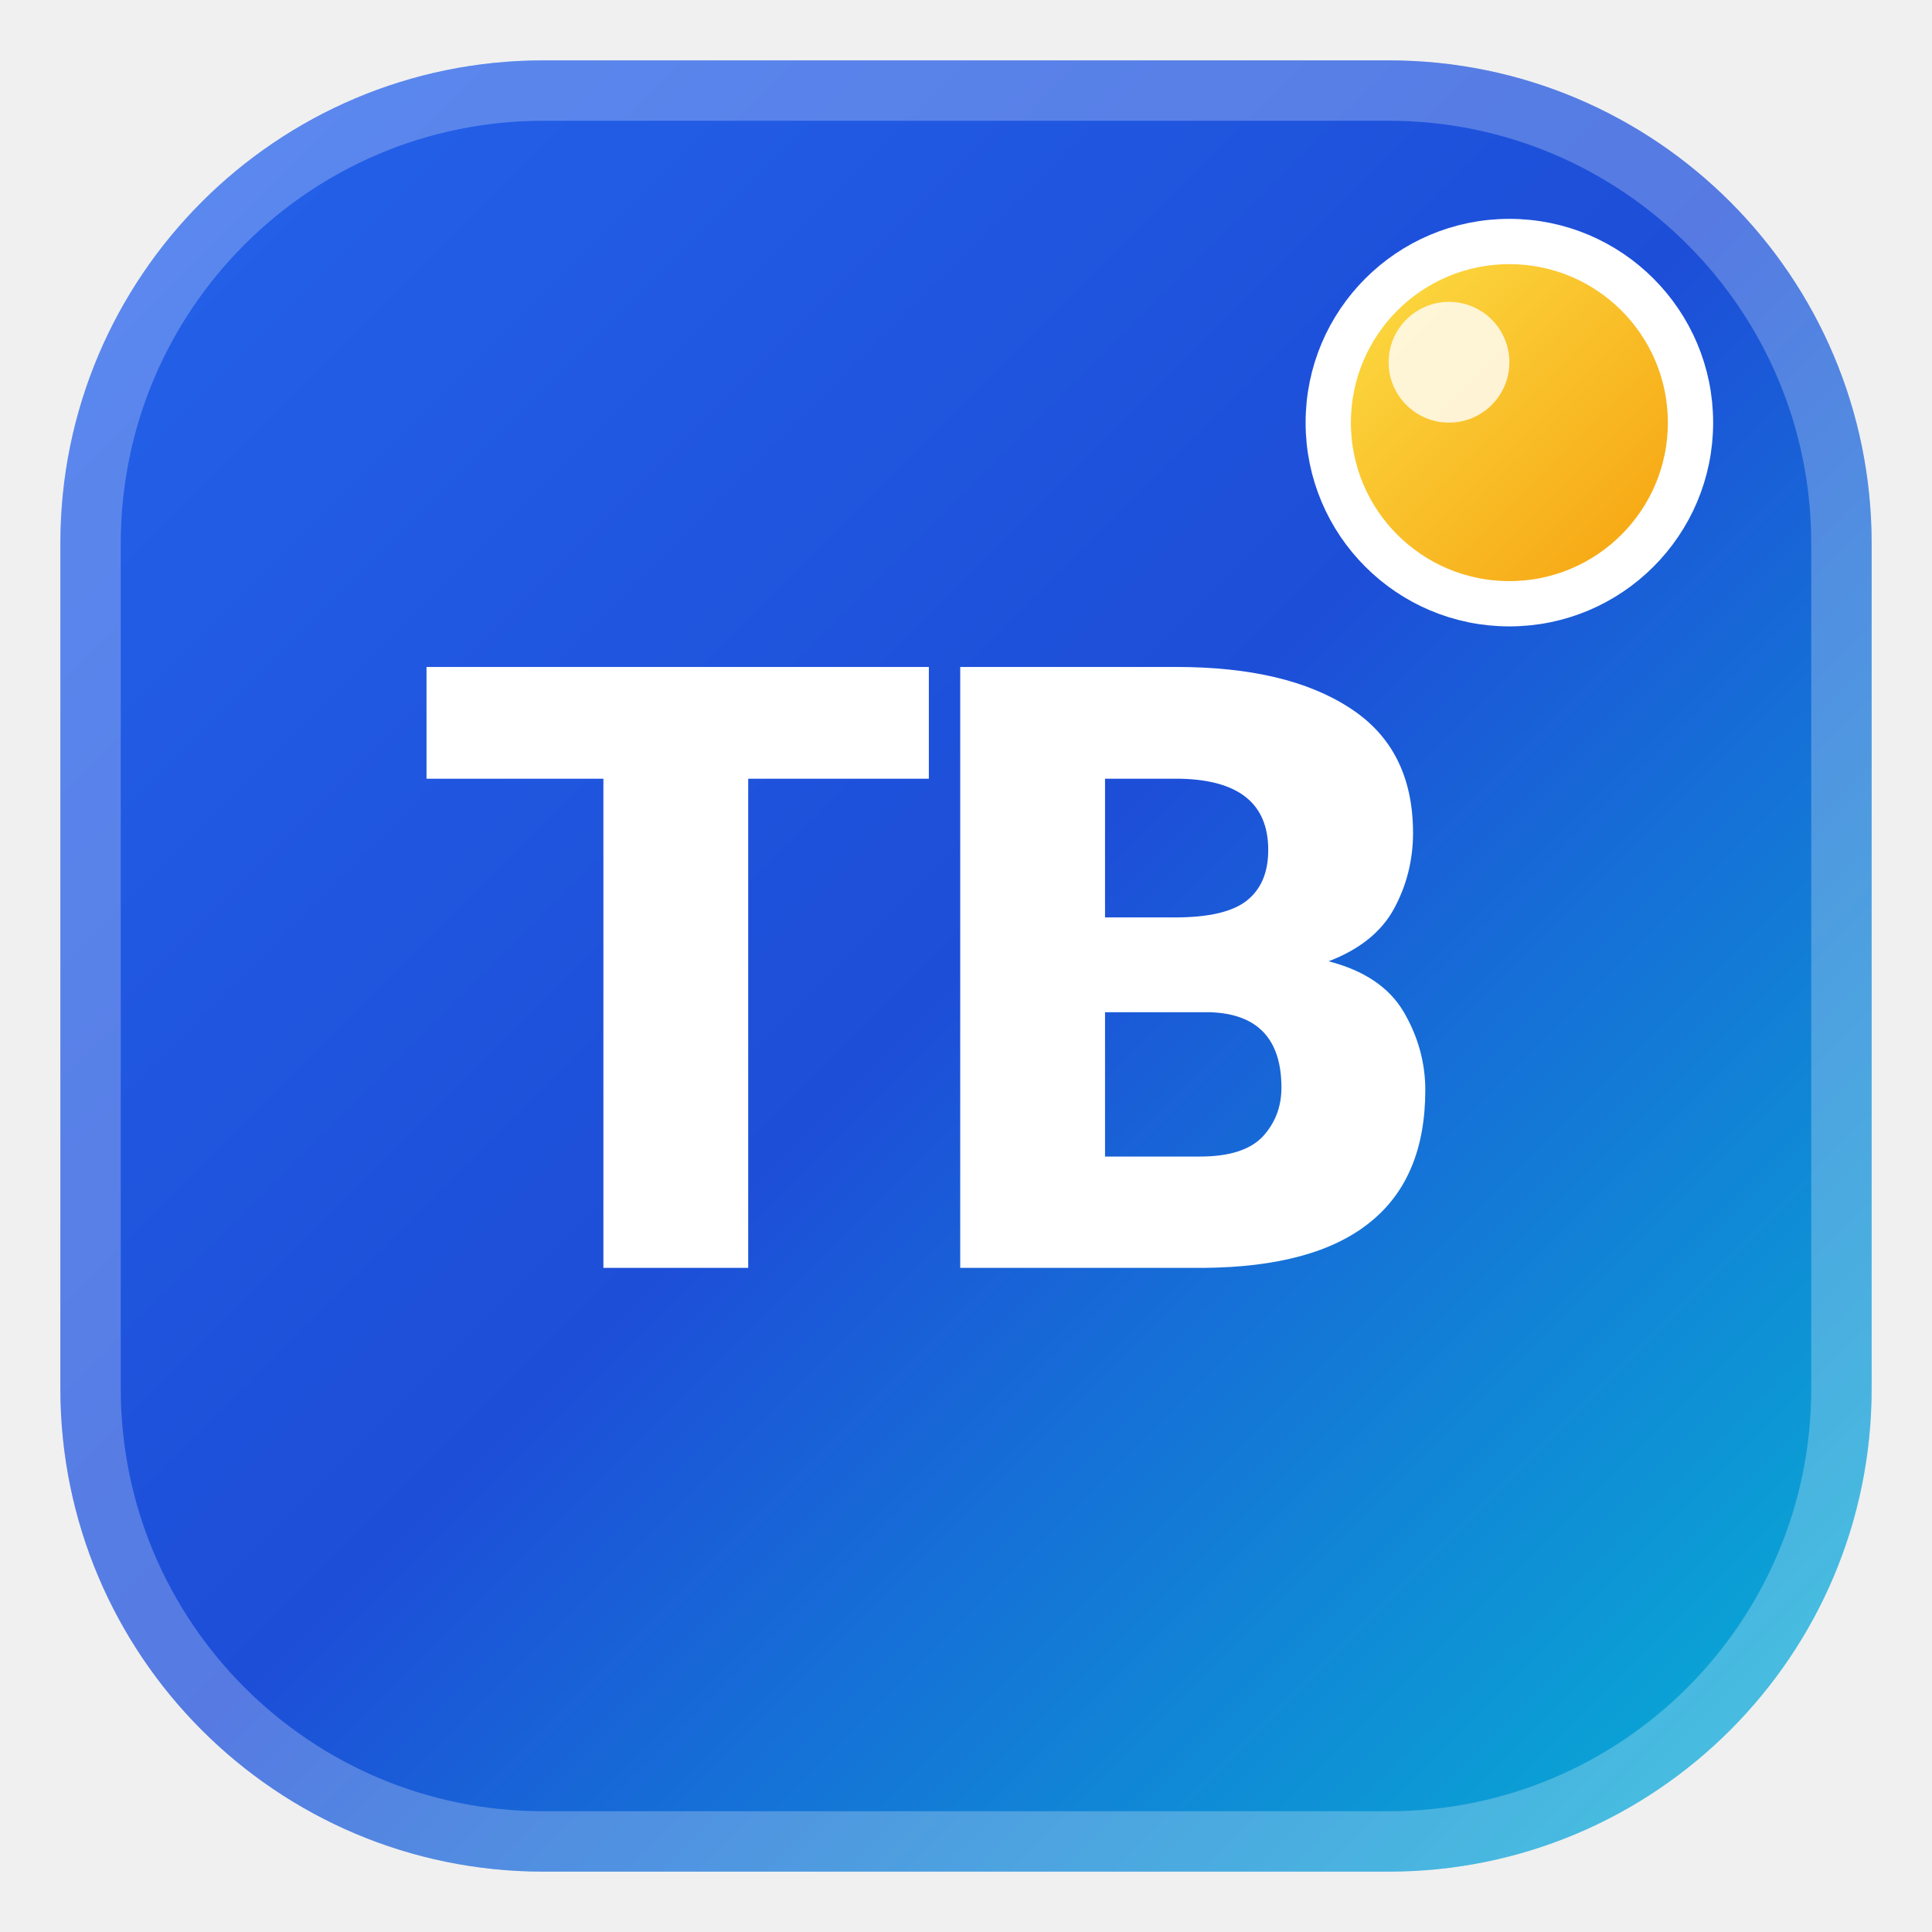
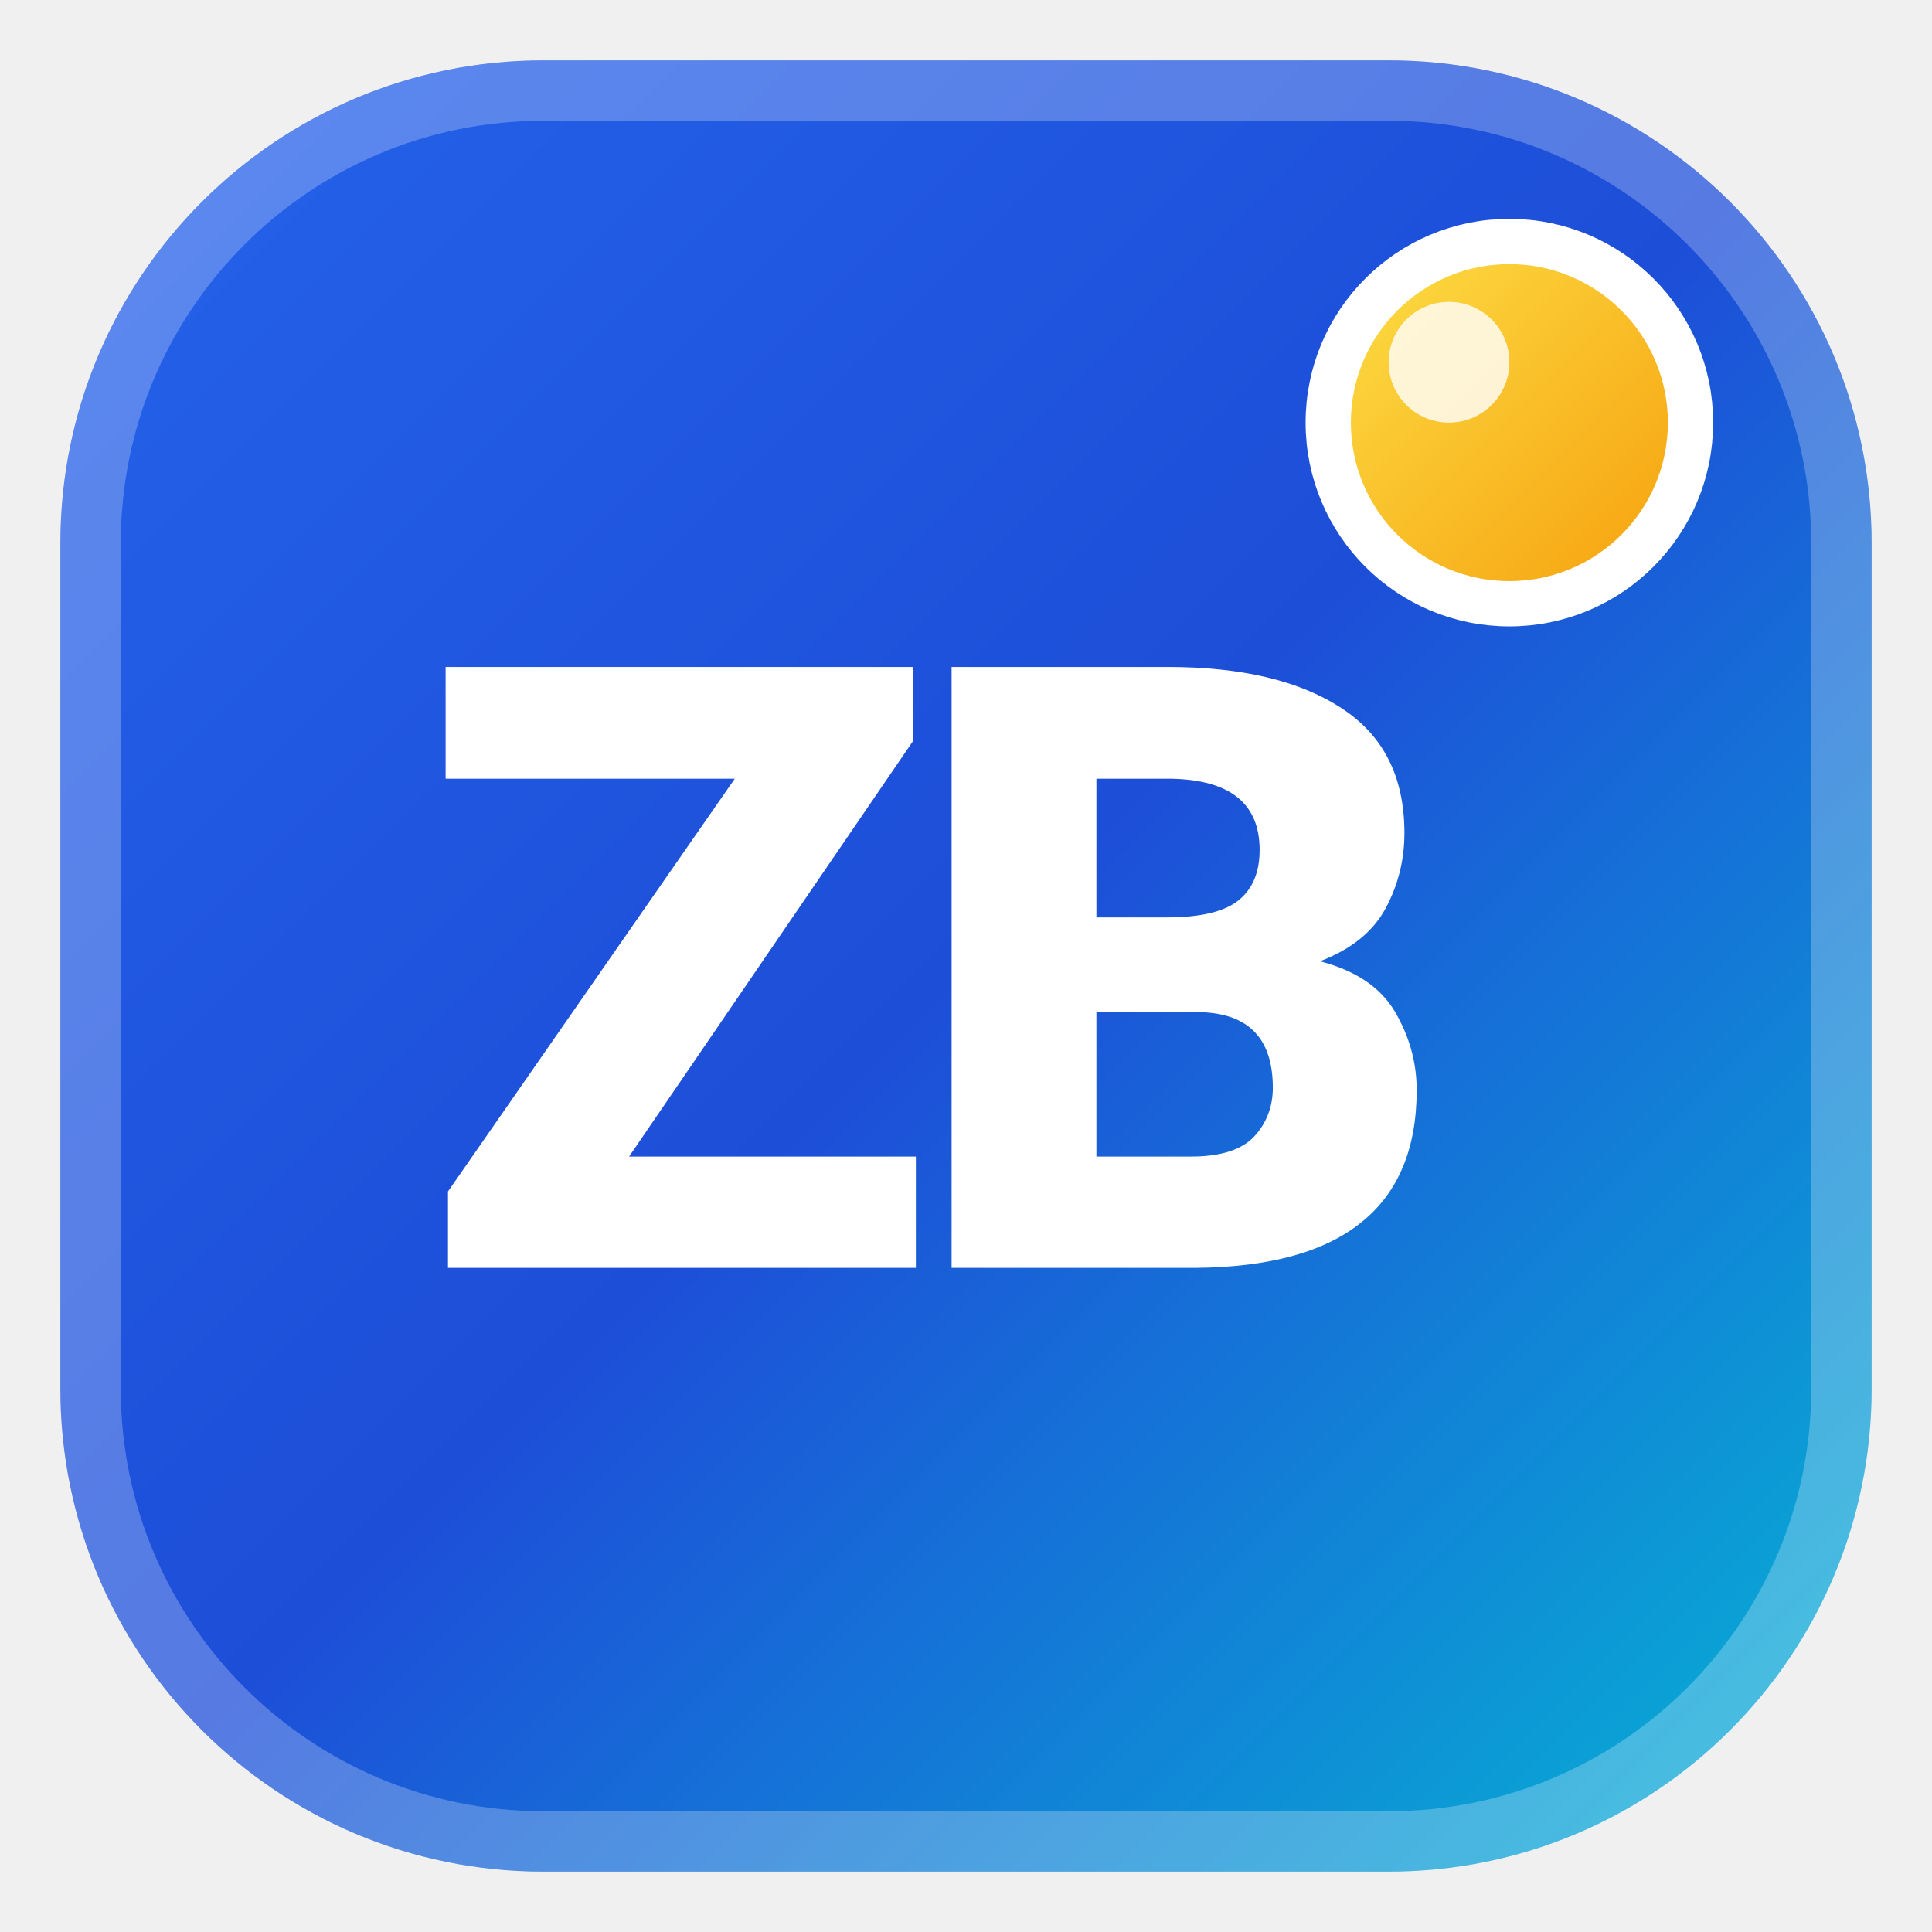
<svg xmlns="http://www.w3.org/2000/svg" viewBox="0 0 64 64">
  <defs>
    <linearGradient id="tbGrad" x1="0%" y1="0%" x2="100%" y2="100%">
      <stop offset="0%" stop-color="#2563eb" />
      <stop offset="50%" stop-color="#1d4ed8" />
      <stop offset="100%" stop-color="#06b6d4" />
    </linearGradient>
    <linearGradient id="goldGrad" x1="0%" y1="0%" x2="100%" y2="100%">
      <stop offset="0%" stop-color="#fde047" />
      <stop offset="100%" stop-color="#f59e0b" />
    </linearGradient>
  </defs>
  <rect x="2" y="2" width="60" height="60" rx="16" fill="url(#tbGrad)" />
  <rect x="3" y="3" width="58" height="58" rx="15" fill="none" stroke="#ffffff" stroke-opacity="0.25" stroke-width="2" />
-   <text x="31" y="42" font-family="-apple-system, BlinkMacSystemFont, 'Segoe UI', Roboto, Helvetica, Arial, sans-serif" font-size="28" font-weight="900" fill="#ffffff" text-anchor="middle" letter-spacing="-1">TB</text>
+   <text x="31" y="42" font-family="-apple-system, BlinkMacSystemFont, 'Segoe UI', Roboto, Helvetica, Arial, sans-serif" font-size="28" font-weight="900" fill="#ffffff" text-anchor="middle" letter-spacing="-1">ZB</text>
  <circle cx="50" cy="14" r="6" fill="url(#goldGrad)" stroke="#ffffff" stroke-width="1.5" />
  <circle cx="48" cy="12" r="2" fill="#ffffff" fill-opacity="0.8" />
</svg>
